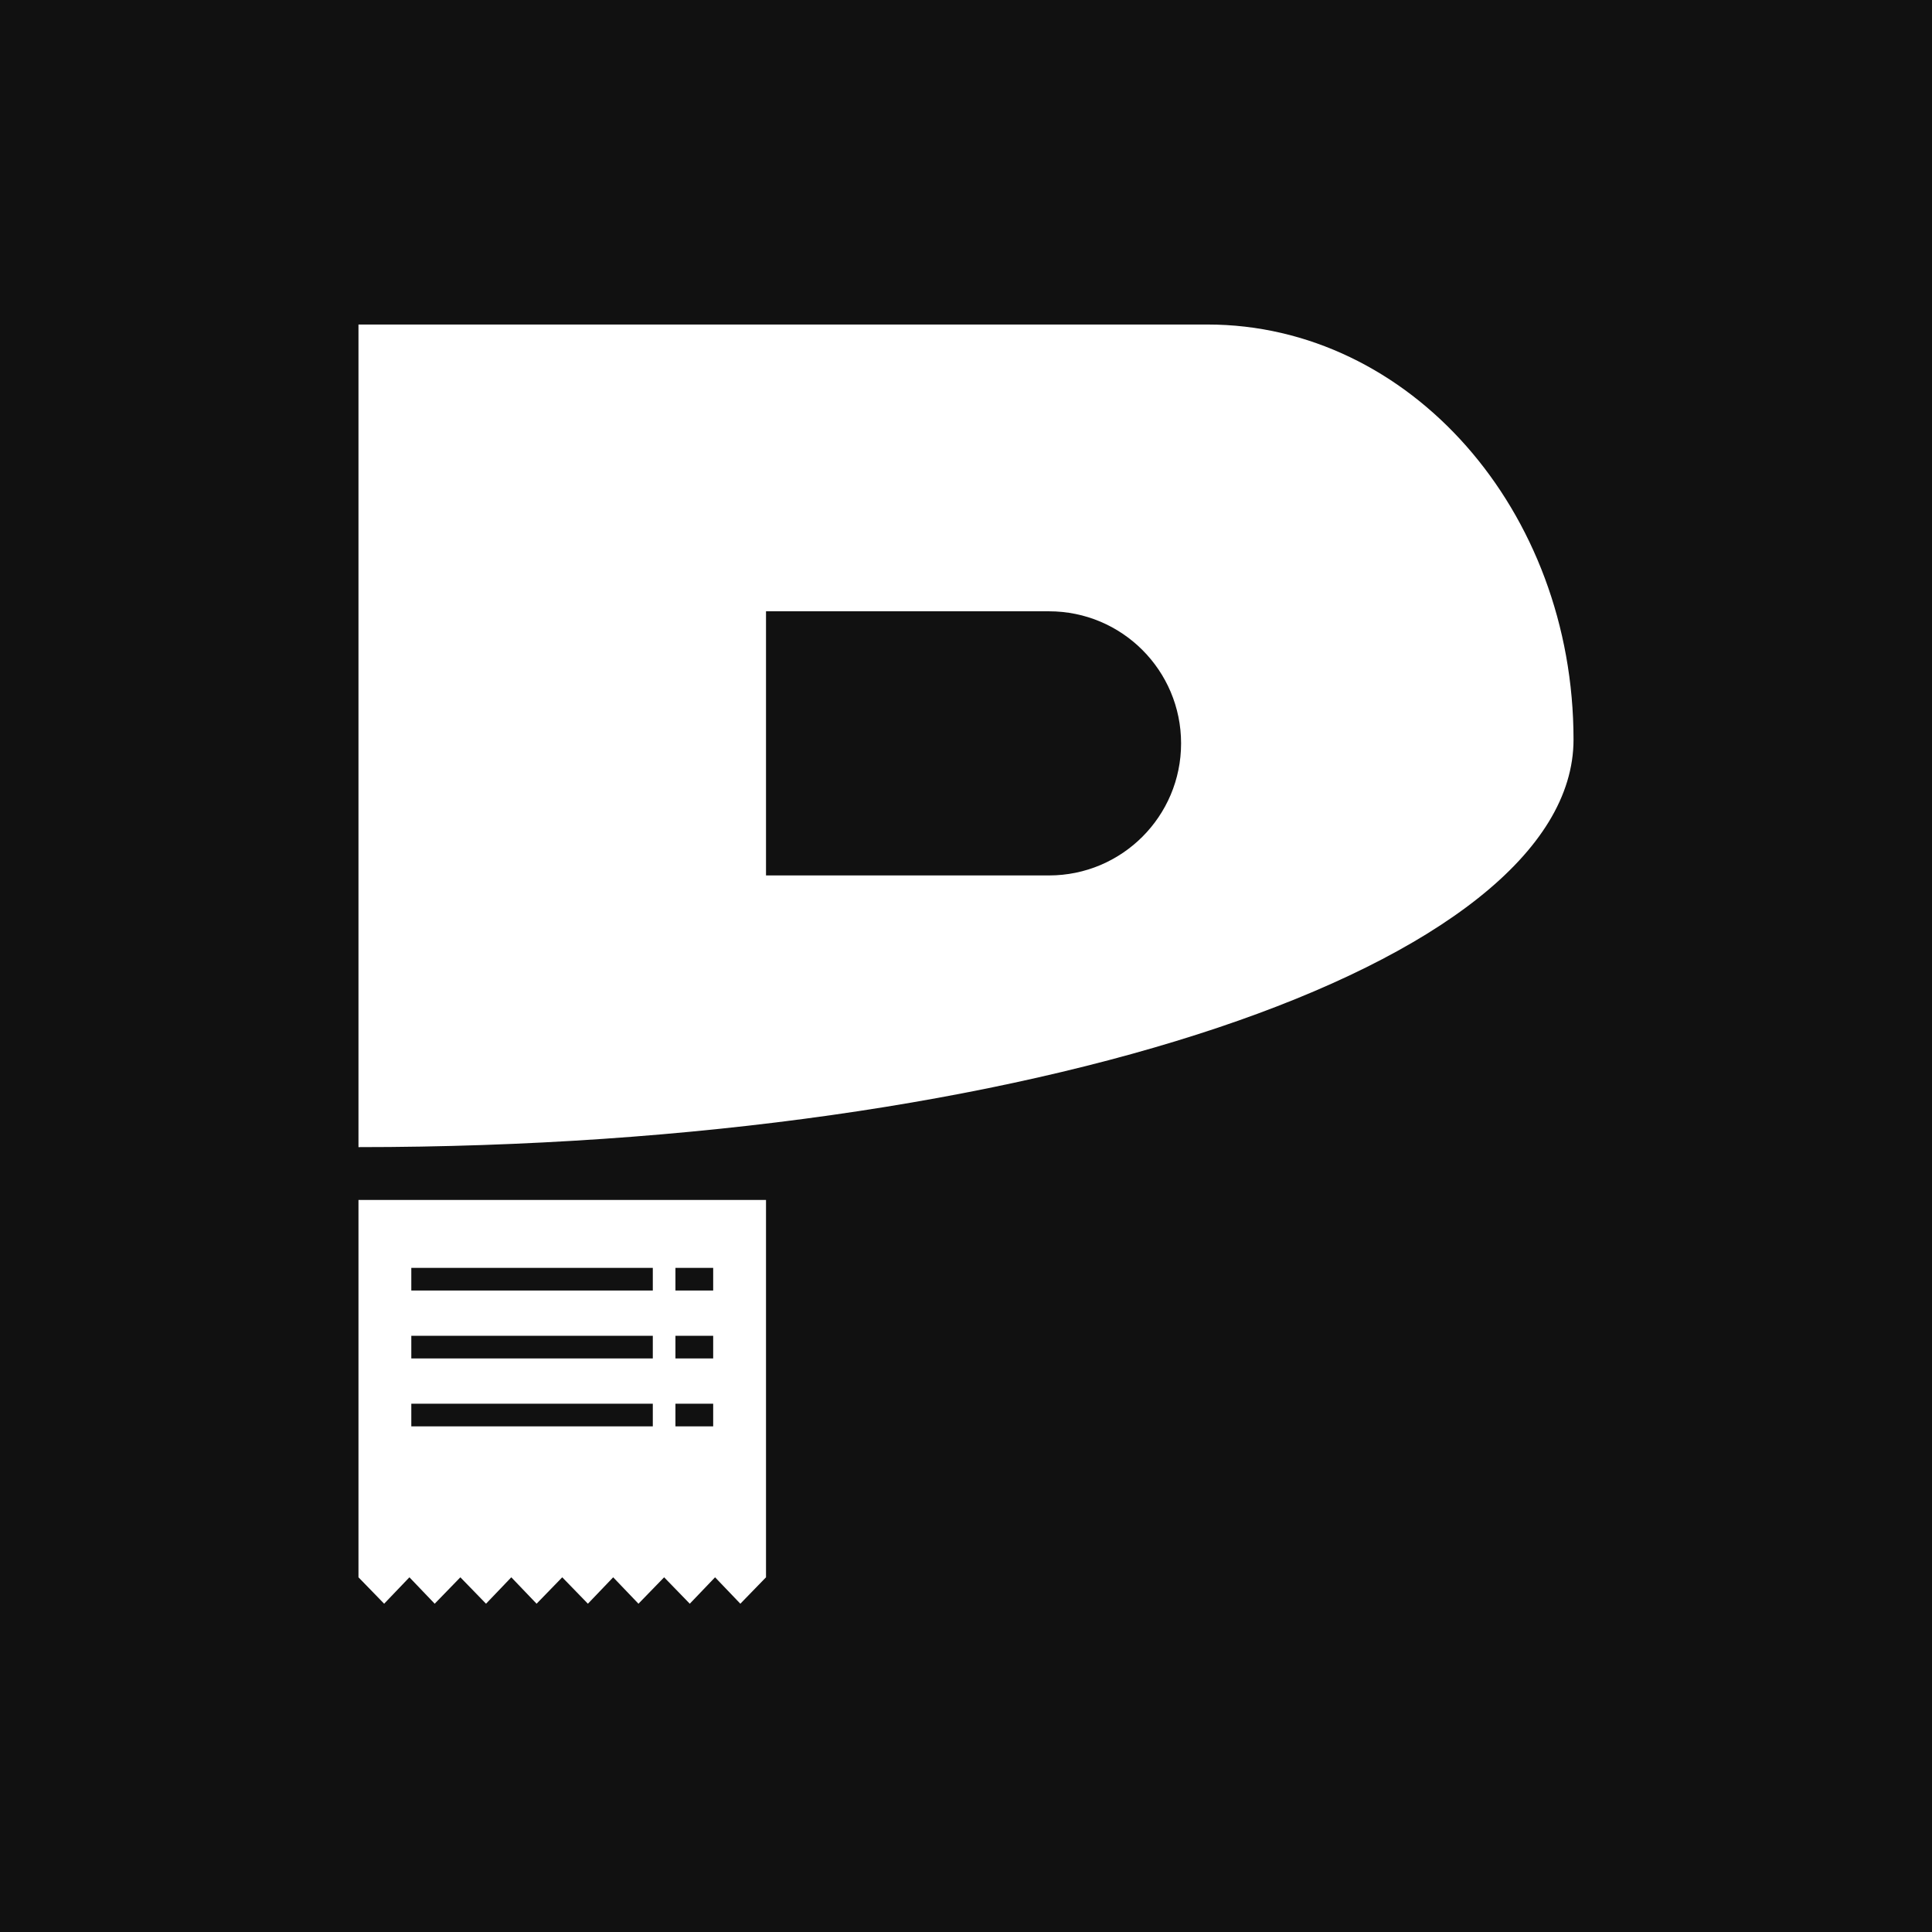
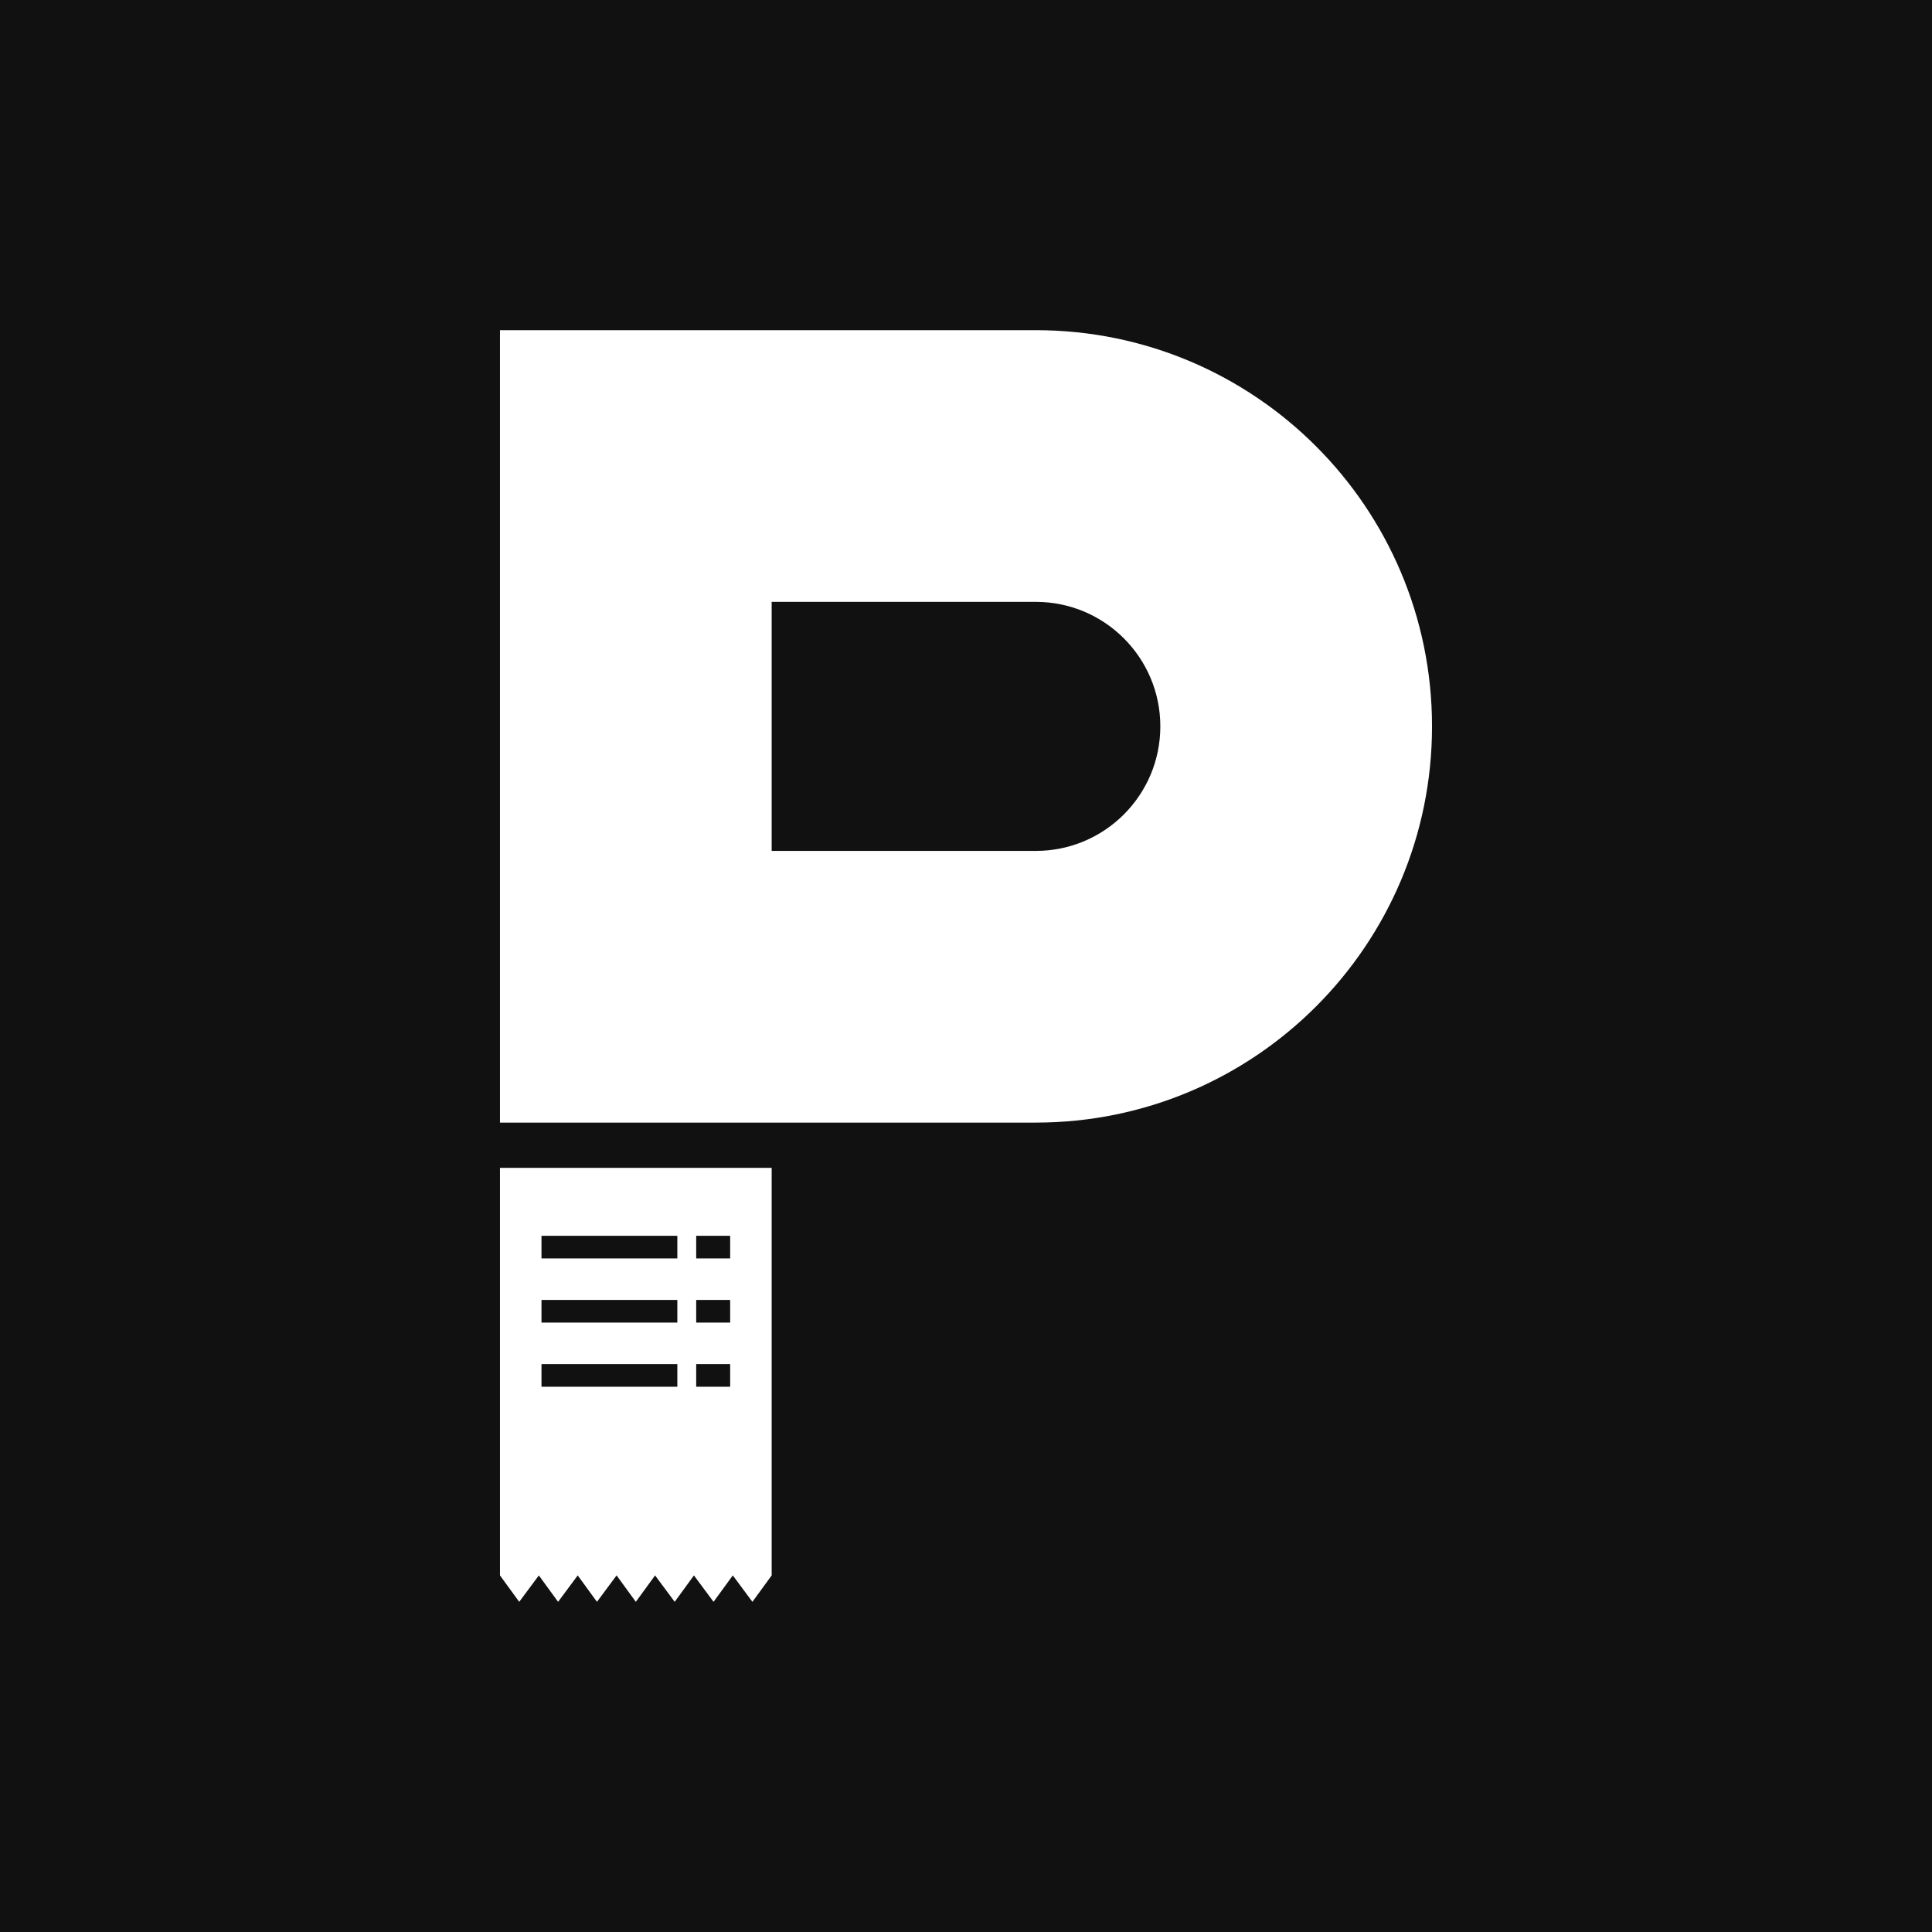
<svg xmlns="http://www.w3.org/2000/svg" viewBox="0 0 512 512">
  <rect width="512" height="512" fill="#111111" />
-   <path fill="#FFFFFF" fill-rule="evenodd" d="M95 86 H320 A97 110 0 0 1 417 196 A322 108 0 0 1 95 304 Z            M203 162 H278 a35 35 0 0 1 0 70 H203 Z" />
-   <path fill="#FFFFFF" d="M95 318 H203 V418 L196.2 425 L189.5 418 L182.8 425 L176.0 418 L169.2 425 L162.5 418 L155.8 425 L149.0 418 L142.2 425 L135.5 418 L128.8 425 L122.0 418 L115.2 425 L108.5 418 L101.8 425 L95.0 418 Z" />
+   <path fill="#FFFFFF" fill-rule="evenodd" d="M132.5 87.5 H274.5 a105 105 0 0 1 0 210 H132.5 Z            M204.5 159.5 H274.5 a33 33 0 0 1 0 66 H204.5 Z" />
+   <path fill="#FFFFFF" d="M132.5 309.5 H204.5 V417.5 L199.4 424.5 L194.2 417.5 L189.1 424.5 L183.9 417.5 L178.8 424.5 L173.6 417.5 L168.5 424.5 L163.4 417.5 L158.2 424.5 L153.1 417.5 L147.9 424.5 L142.8 417.5 L137.6 424.5 L132.5 417.5 Z" />
  <g fill="#111111">
-     <rect x="109" y="336" width="64" height="6" />
-     <rect x="179" y="336" width="10" height="6" />
-     <rect x="109" y="354" width="64" height="6" />
-     <rect x="179" y="354" width="10" height="6" />
-     <rect x="109" y="372" width="64" height="6" />
-     <rect x="179" y="372" width="10" height="6" />
+     <rect x="143.5" y="327.5" width="36" height="6" />
+     <rect x="184.5" y="327.5" width="9" height="6" />
+     <rect x="143.5" y="344.5" width="36" height="6" />
+     <rect x="184.5" y="344.5" width="9" height="6" />
+     <rect x="143.5" y="361.5" width="36" height="6" />
+     <rect x="184.5" y="361.5" width="9" height="6" />
  </g>
</svg>
